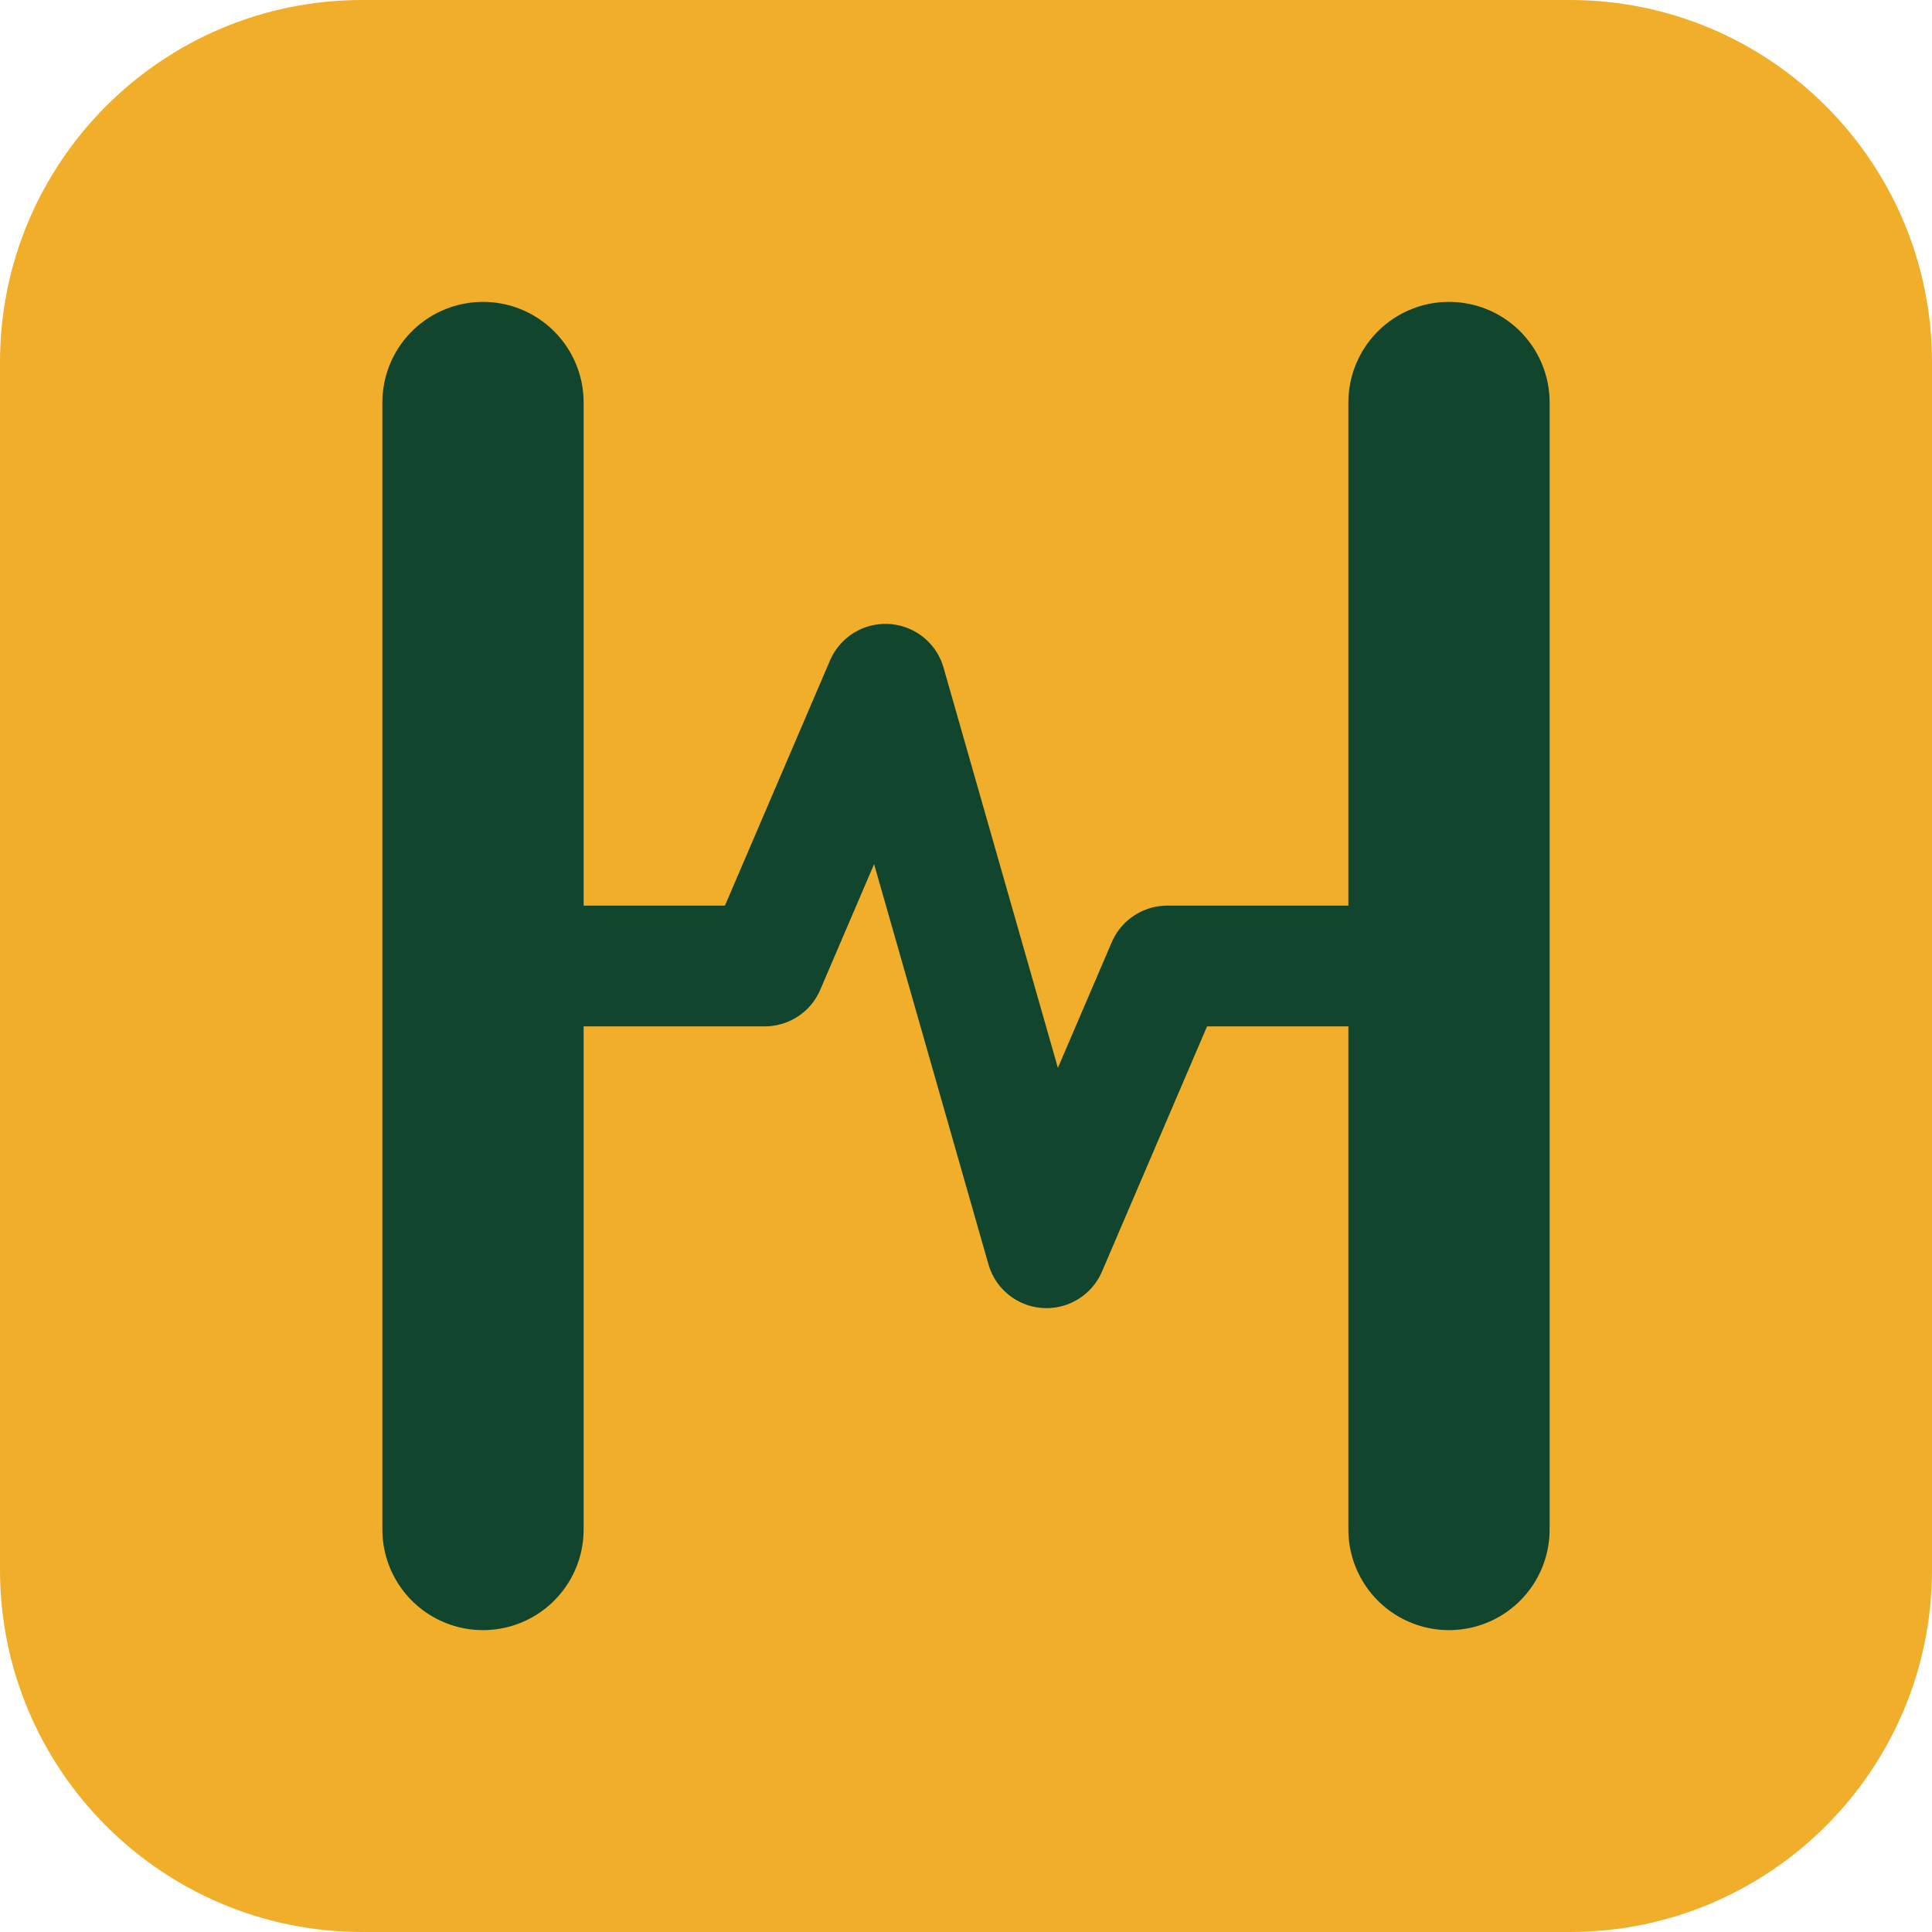
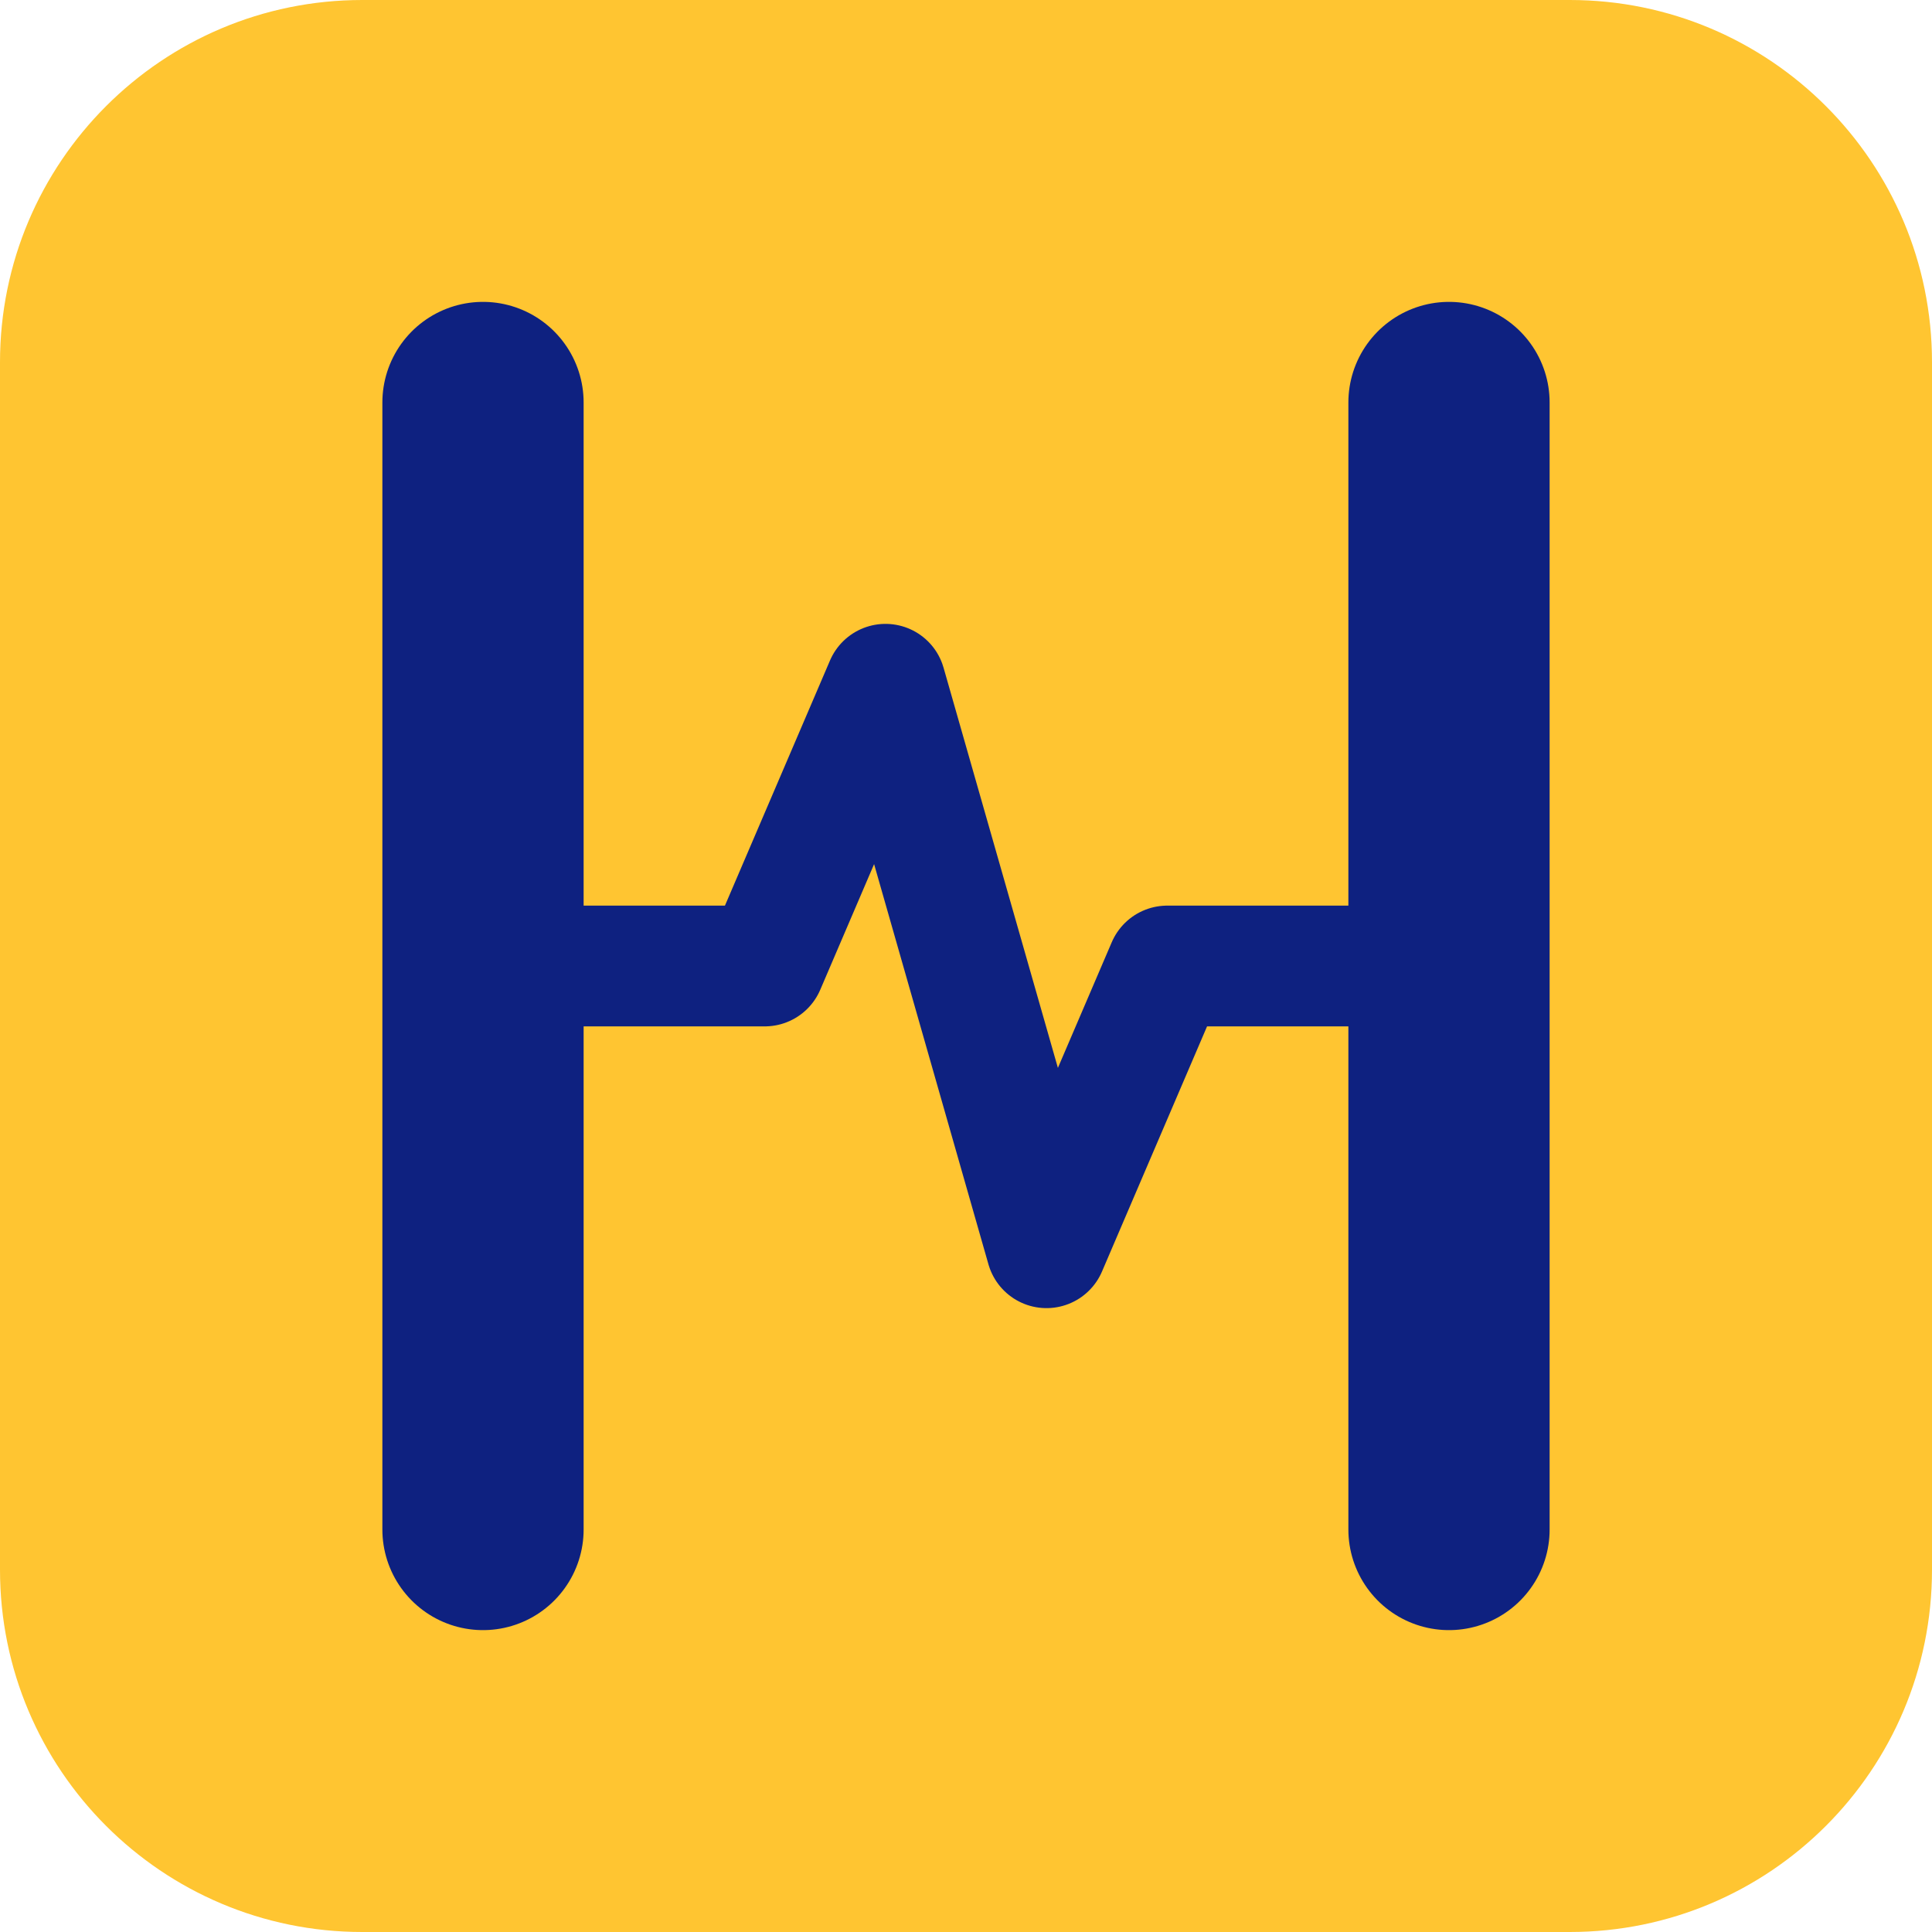
<svg xmlns="http://www.w3.org/2000/svg" viewBox="0 0 48 48">
-   <rect width="48" height="48" rx="9" fill="#f0ae2b" />
-   <path d="M12 10v28M36 10v28" stroke="#11452e" stroke-width="5" stroke-linecap="round" />
-   <path d="M12 24h7l3-7 4 14 3-7h7" fill="none" stroke="#11452e" stroke-width="3" stroke-linecap="round" stroke-linejoin="round" />
+   <rect width="48" height="48" rx="9" fill="#ffc531" />
+   <path d="M12 10v28M36 10v28" stroke="#0e2180" stroke-width="5" stroke-linecap="round" />
+   <path d="M12 24h7l3-7 4 14 3-7h7" fill="none" stroke="#0e2180" stroke-width="3" stroke-linecap="round" stroke-linejoin="round" />
</svg>
